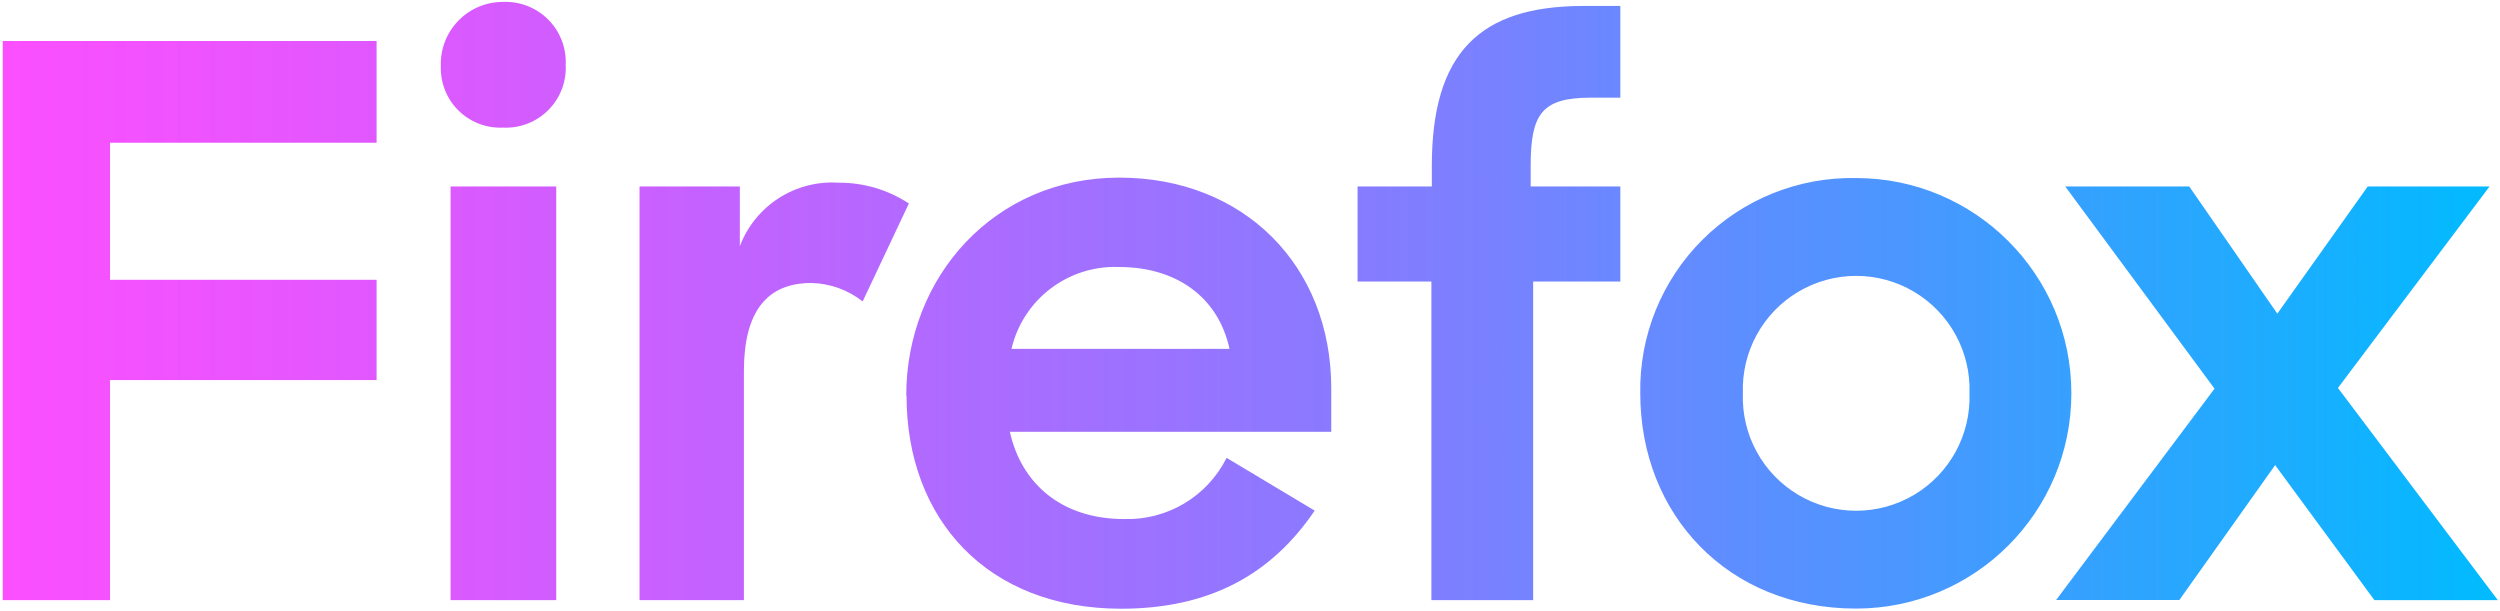
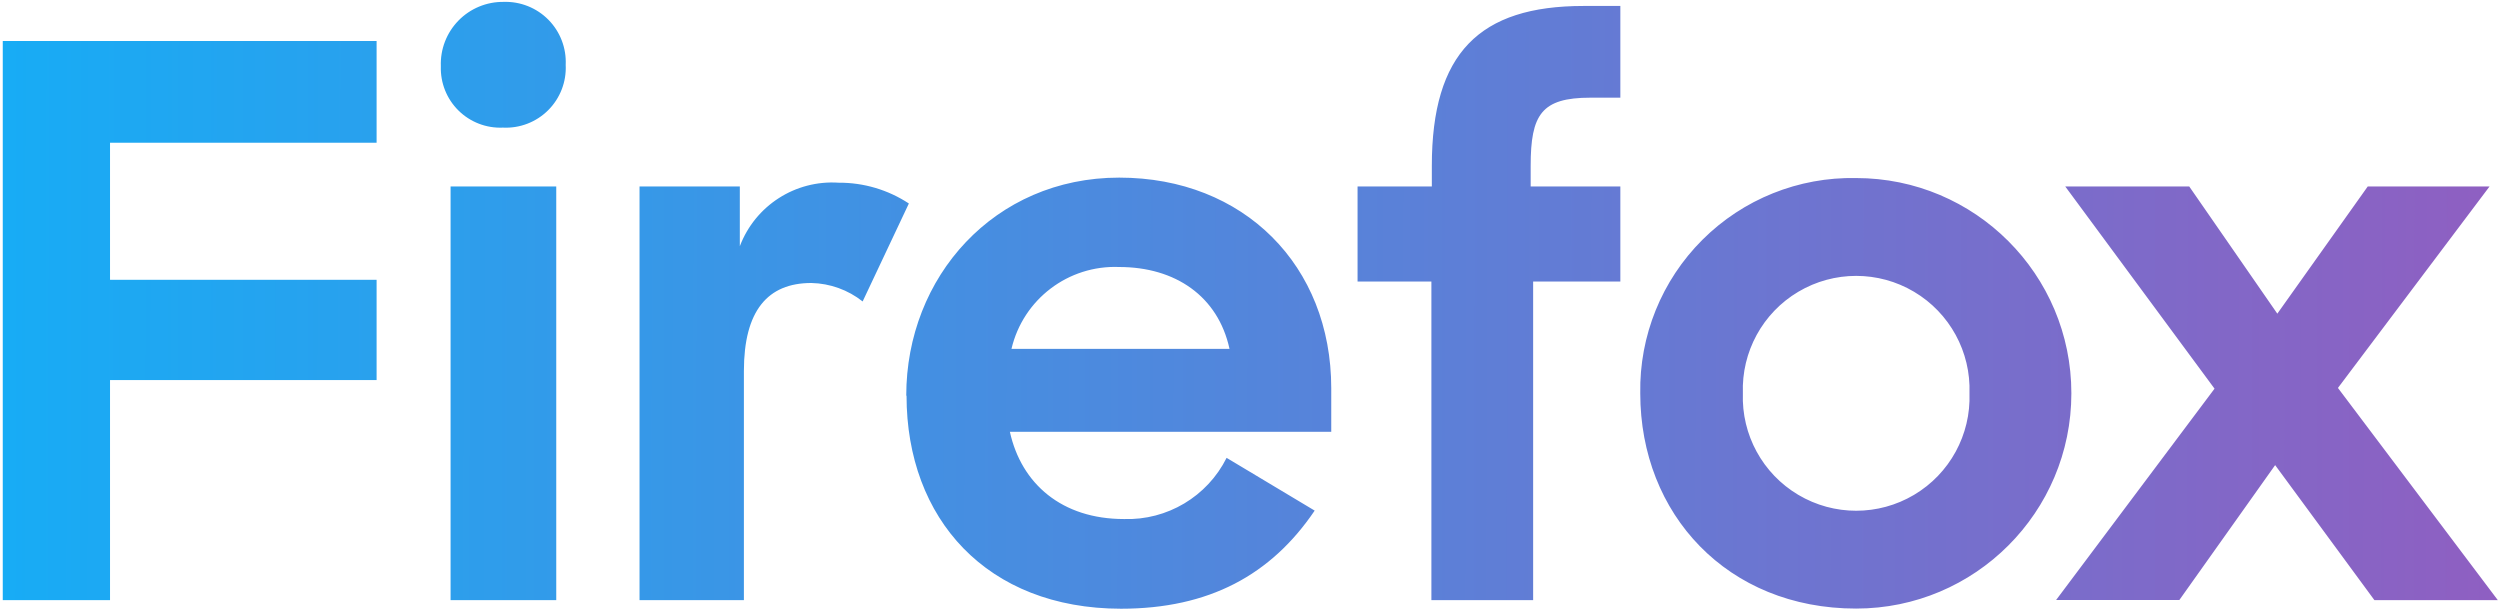
<svg xmlns="http://www.w3.org/2000/svg" xmlns:xlink="http://www.w3.org/1999/xlink" width="172" height="42" version="1.1" id="svg4">
  <defs id="defs8">
    <linearGradient id="56">
-       <stop style="stop-color:#fa00ff;stop-opacity:0.69" offset="0" id="stop851" />
+       <stop style="stop-color:#fd1892;stop-opacity:1" offset="0" id="stop851" />
+       <stop style="stop-color:#fd1892;stop-opacity:1" offset="0.011" id="stop834" />
      <stop style="stop-color:#00bbff;stop-opacity:1" offset="1" id="stop853" />
    </linearGradient>
-     <linearGradient xlink:href="#56" id="linearGradient857" x1="0.19" y1="21.004" x2="171.85" y2="21.004" gradientUnits="userSpaceOnUse" />
+     <linearGradient xlink:href="#56" id="linearGradient857" x1="334.043" y1="24.048" x2="-33.468" y2="23.372" gradientUnits="userSpaceOnUse" />
  </defs>
  <path fill="context-fill #20123a" d="M.19 2.82h25.72v7H7.57v9.43h18.34v6.9H7.57v15.14H.19zM34.65.13a4.14 4.14 0 0 1 4.27 4.33 4.12 4.12 0 0 1-4.32 4.32 4.09 4.09 0 0 1-4.27-4.22A4.27 4.27 0 0 1 34.65.13zM31 12.83h7.27v28.46H31zm28.35 7.91a5.89 5.89 0 0 0-3.53-1.27c-3 0-4.64 1.9-4.64 6.06v15.76H44V12.83h6.9v4.11a6.79 6.79 0 0 1 6.8-4.37A8.69 8.69 0 0 1 62.53 14zm3 6.48c0-8.17 6.06-15 14.65-15s14.59 6.06 14.59 14.49v3H69.48c.79 3.58 3.58 6 7.85 6a7.62 7.62 0 0 0 7.06-4.21l6.06 3.63c-3 4.43-7.27 6.75-13.33 6.75-9.22-.01-14.75-6.18-14.75-14.66zM69.59 24h15c-.79-3.63-3.74-5.63-7.59-5.63A7.31 7.31 0 0 0 69.59 24zM93.4 12.83h5.11v-1.42c0-7.75 3.27-11 10.44-11h2.53v6.31h-2.06c-3.37 0-4.11 1.16-4.11 4.69v1.42h6.17v6.54h-6v21.92h-7V19.37H93.4zm19.45 14.23a14.56 14.56 0 0 1 14.85-14.81 14.81 14.81 0 1 1 0 29.62c-8.85 0-14.85-6.49-14.85-14.81zm22.65 0a7.8 7.8 0 1 0-15.59 0 7.8 7.8 0 1 0 15.59 0zm16.86-.32l-10.27-13.91h8.53l6.06 8.75 6.22-8.75h8.38l-10.43 13.86 11 14.6h-8.49L156.53 32l-6.59 9.28h-8.48z" id="path2" style="fill:url(#linearGradient857);fill-opacity:1" />
</svg>
